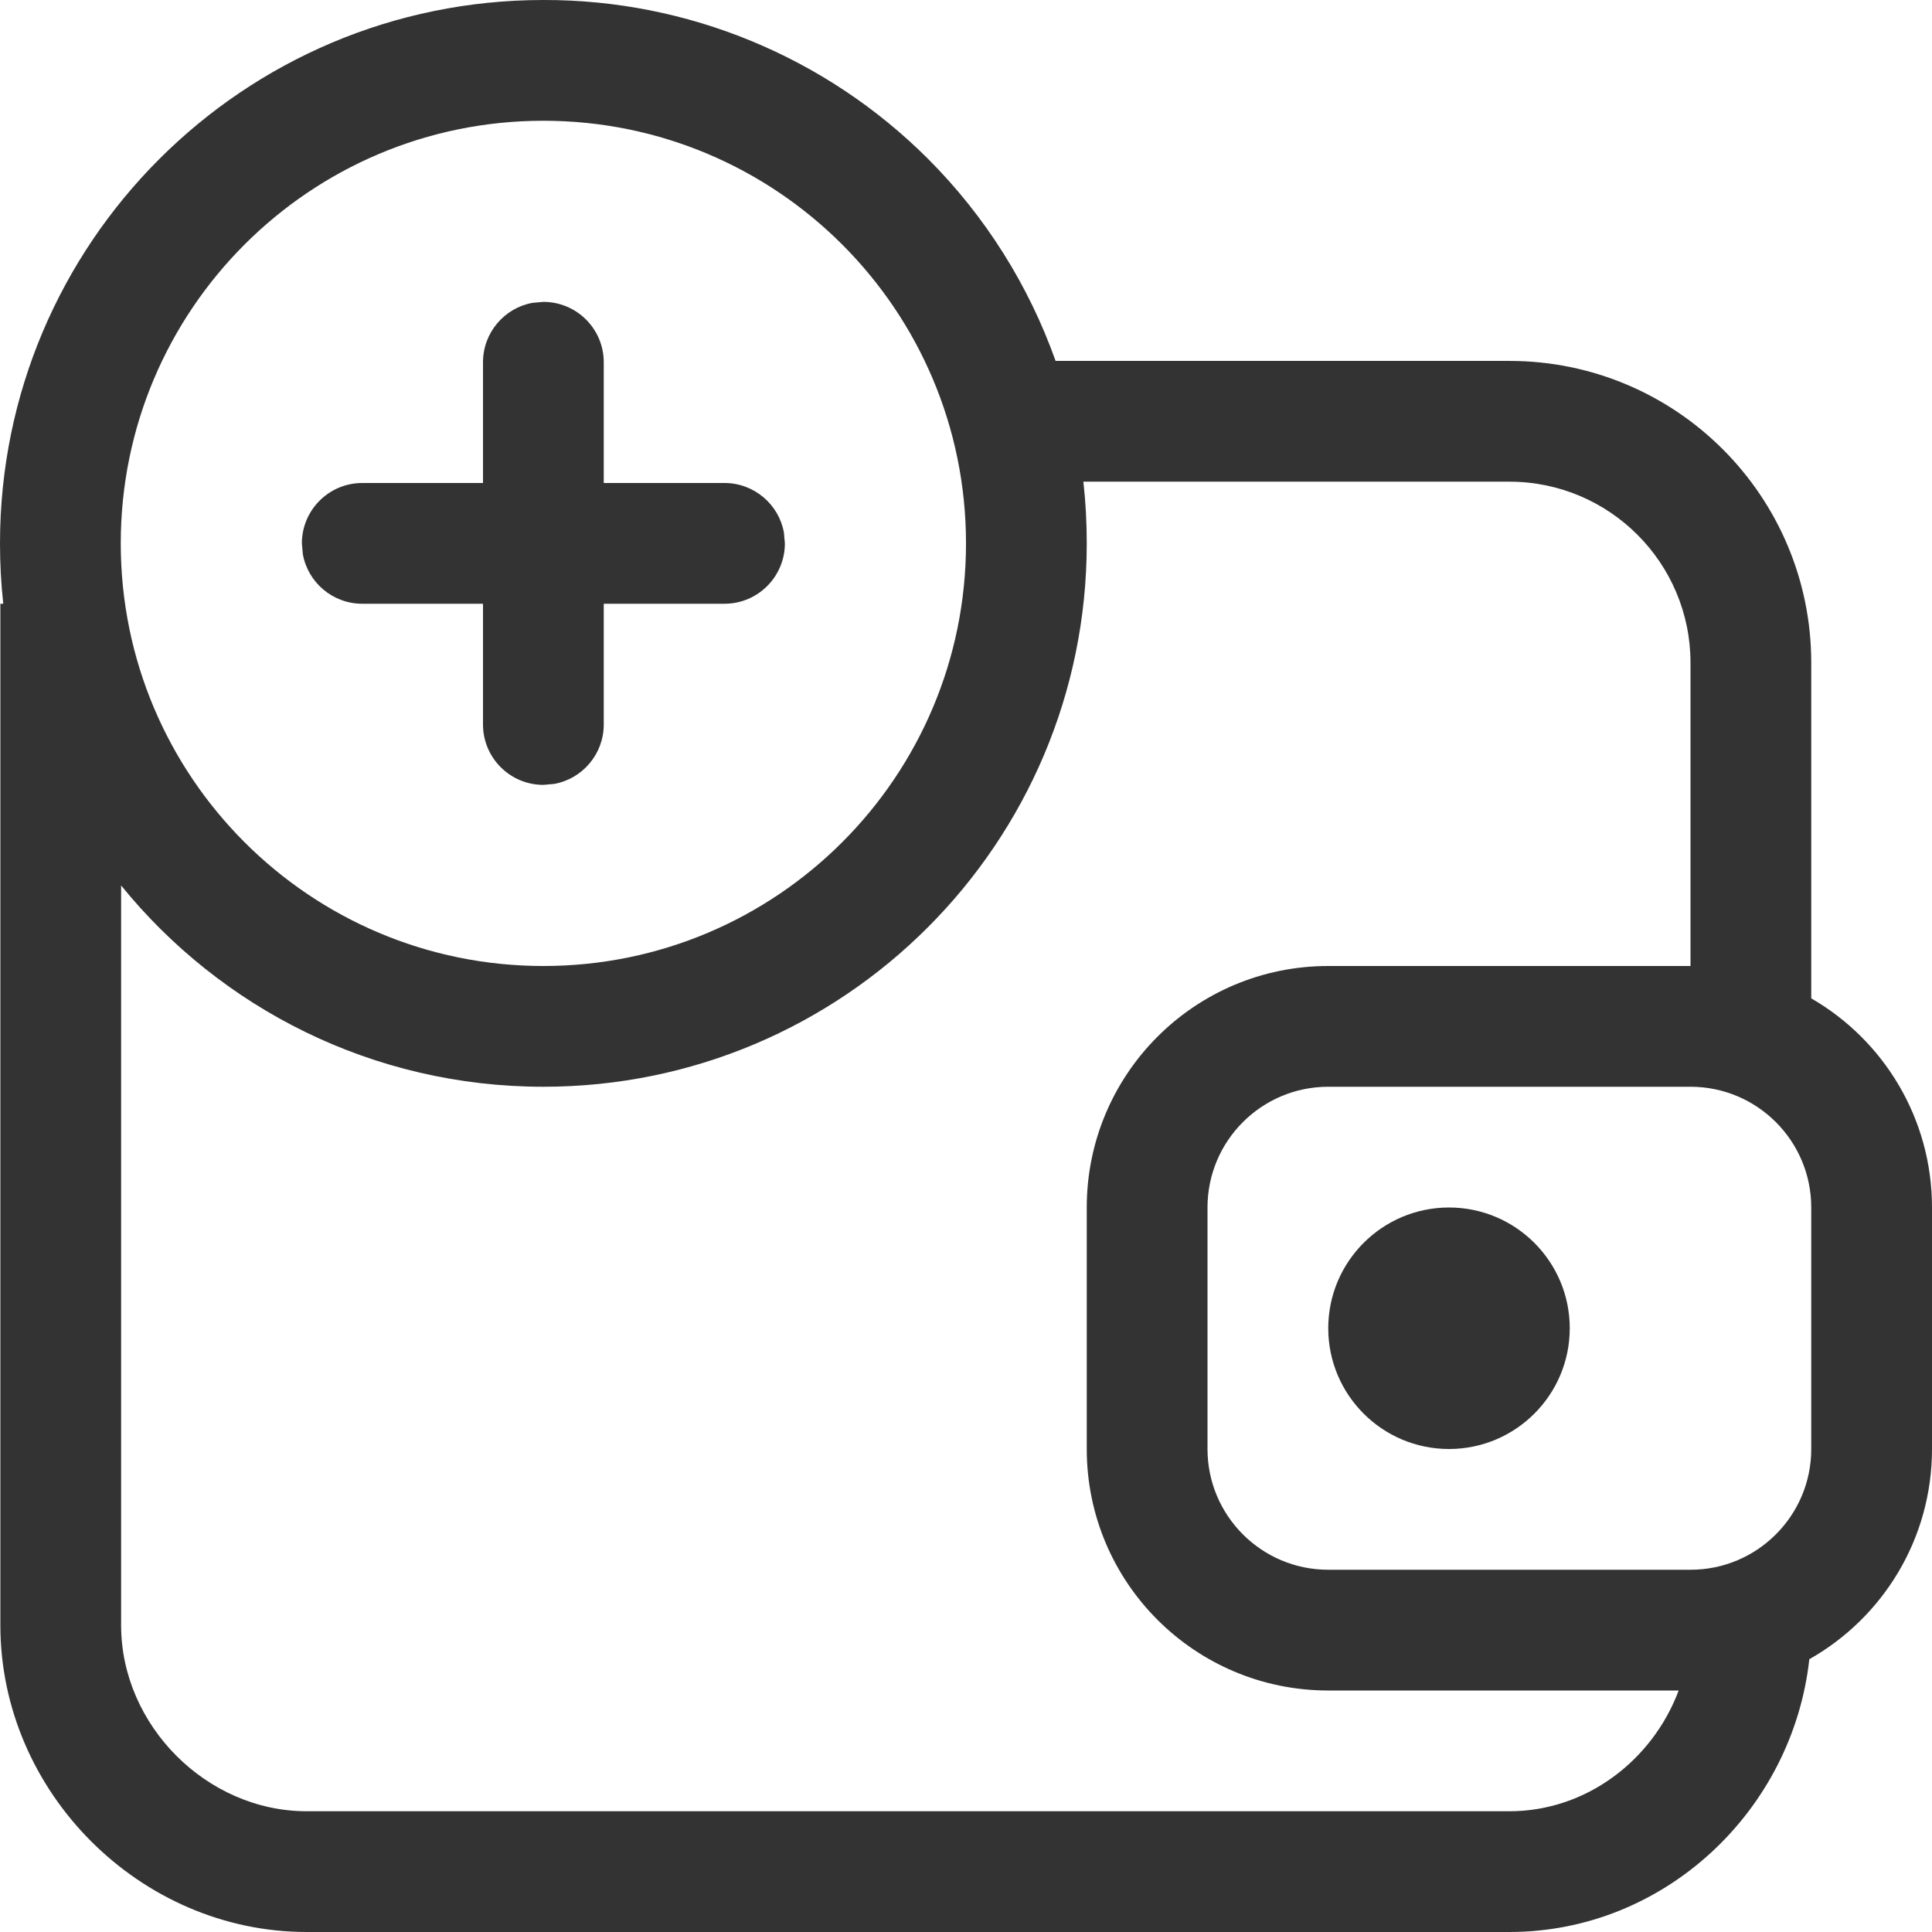
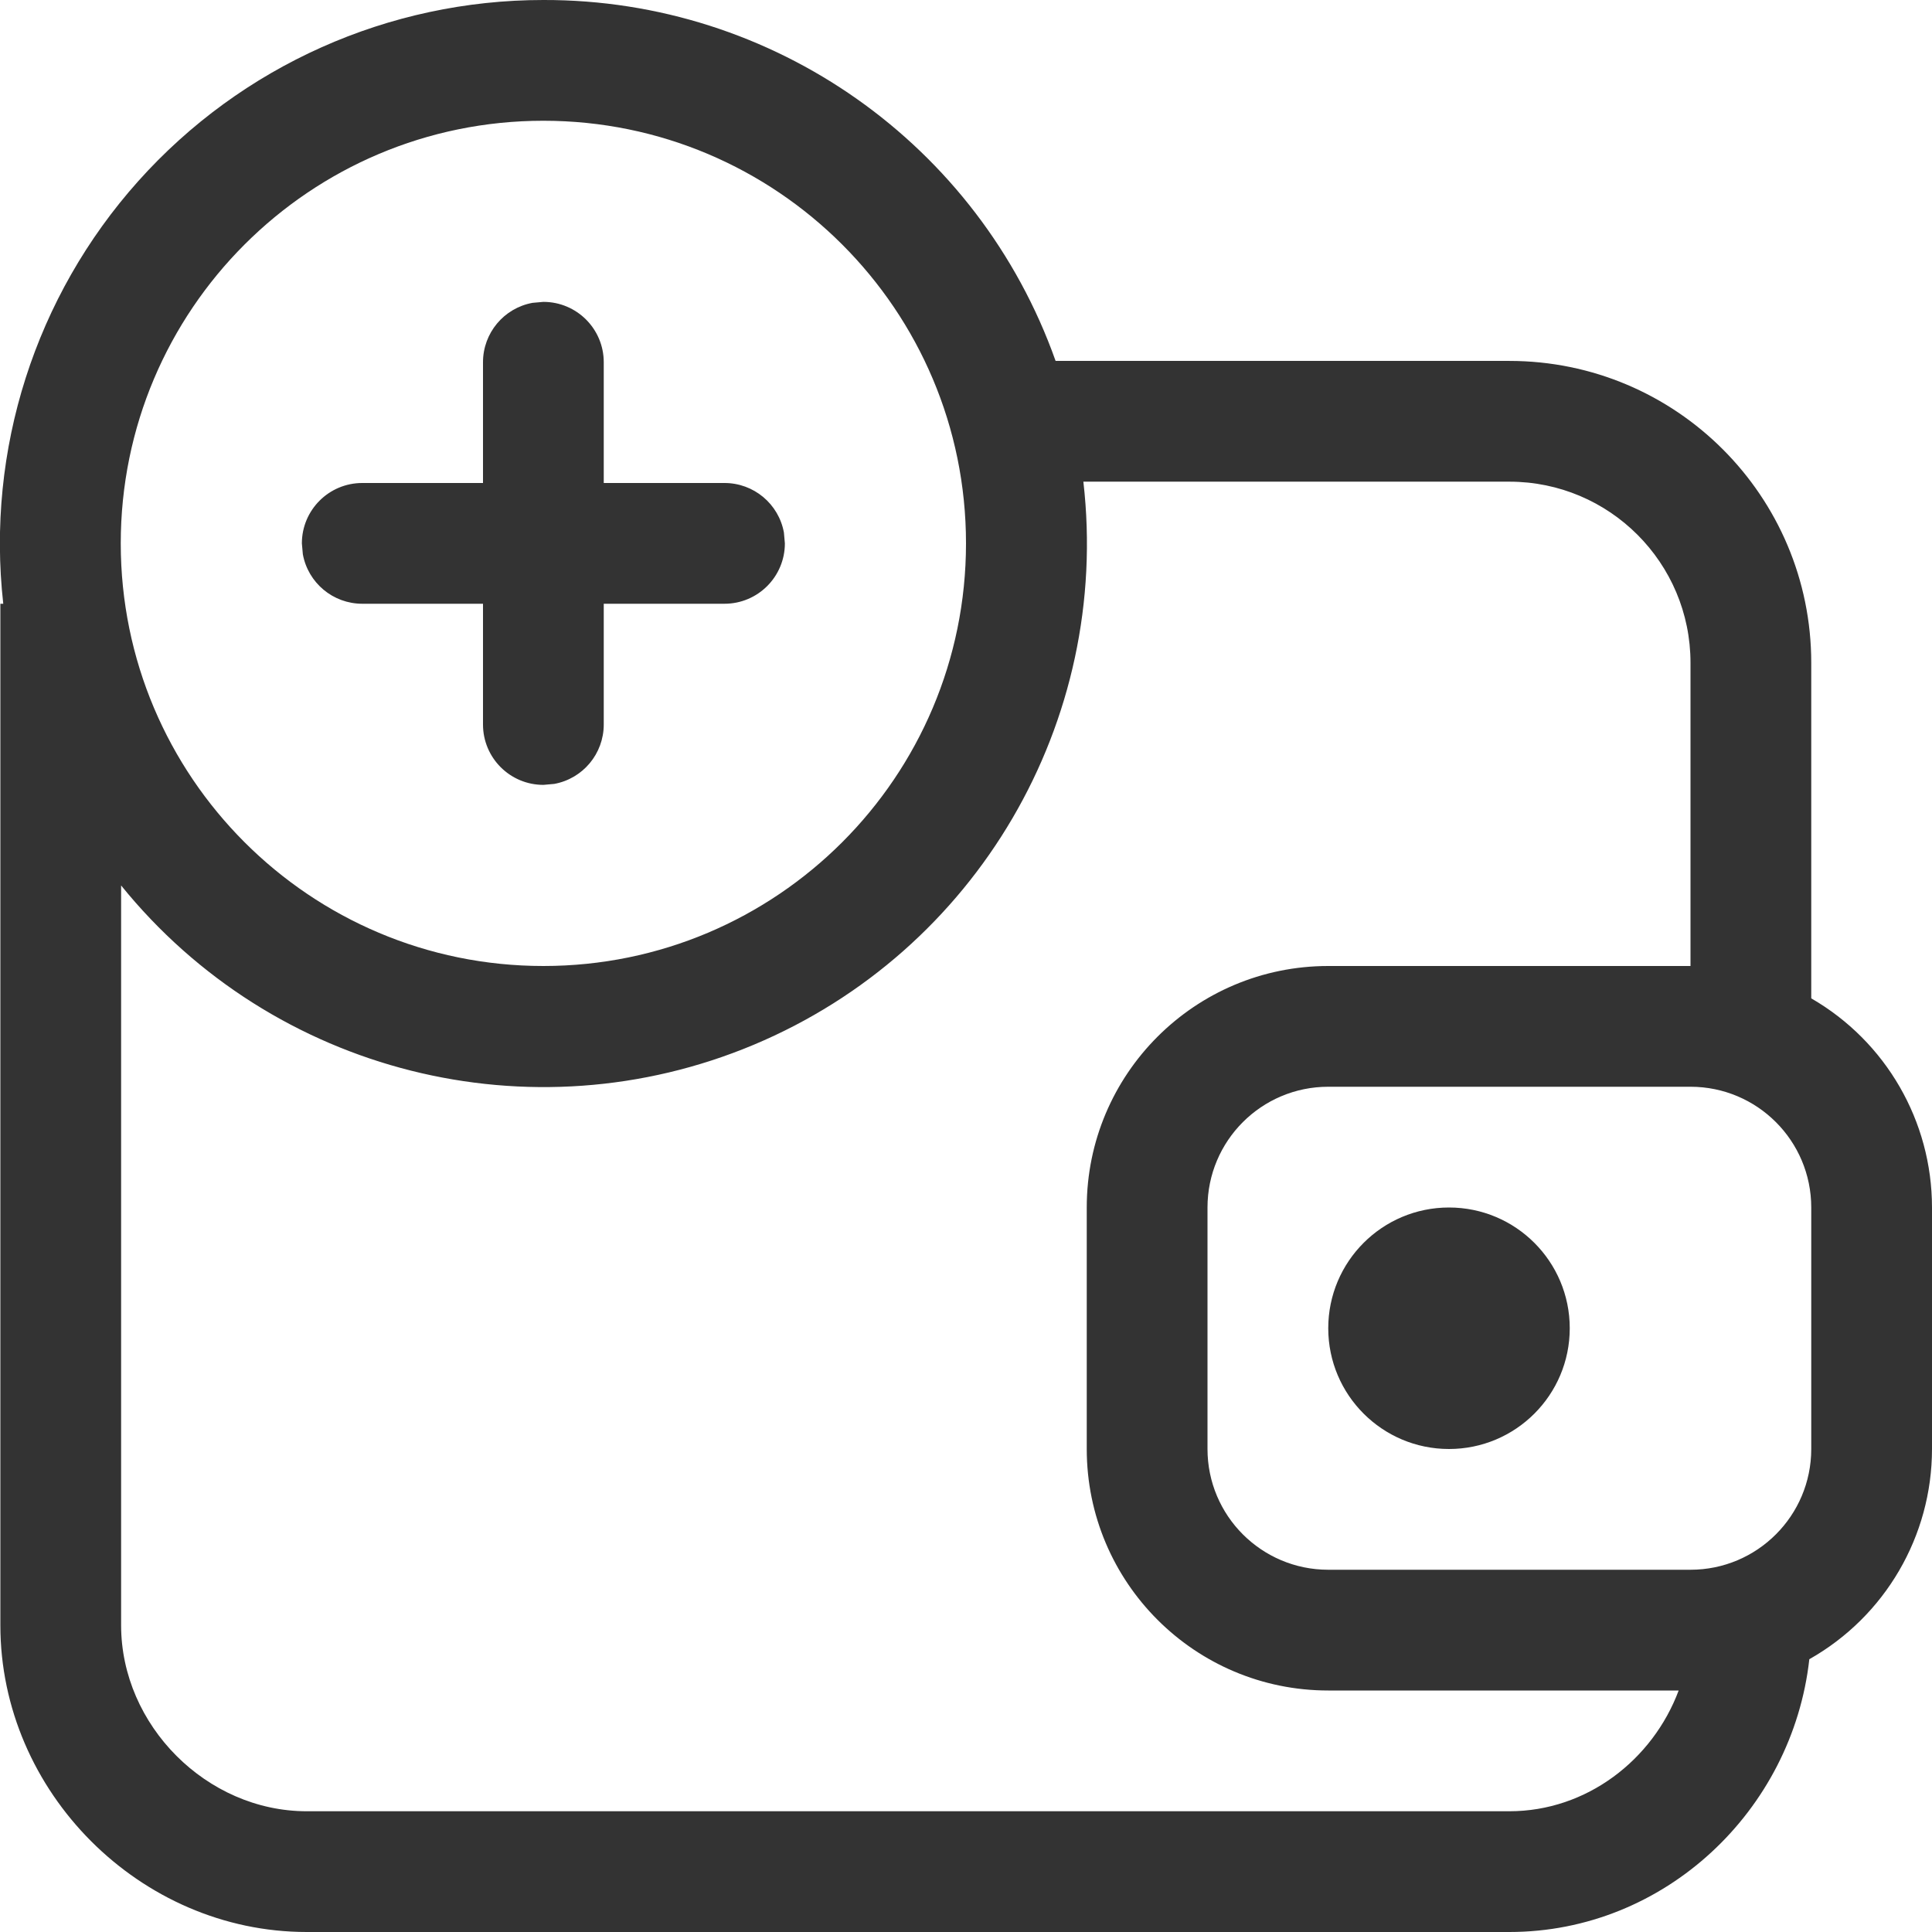
<svg xmlns="http://www.w3.org/2000/svg" width="16" height="16" viewBox="0 0 16 16" fill="none">
-   <path d="M4.5 1.09913e-05C5.694 -0.003 6.84 0.471 7.685 1.315C8.162 1.792 8.52 2.365 8.742 2.989H12.5C13.881 2.989 15 4.108 15 5.489V8.268C15.598 8.613 16 9.26 16 10V12C16 12.747 15.591 13.398 14.984 13.741C14.845 14.995 13.786 16 12.5 16H2.54C1.159 16 0.003 14.841 0.003 13.46V5H0.027C0.009 4.836 0 4.669 0 4.5C0 2.015 2.015 1.09913e-05 4.5 1.09913e-05ZM12.5 3.989H8.972C8.991 4.158 9 4.328 9 4.5C9 6.985 6.985 9 4.5 9C3.088 9 1.828 8.35 1.003 7.333V13.46C1.003 14.289 1.712 15 2.54 15H12.5C13.14 15 13.687 14.575 13.902 14H11C9.895 14 9 13.105 9 12V10C9 8.895 9.895 8 11 8H14V5.489C14 4.661 13.328 3.989 12.5 3.989ZM14 9H11C10.448 9 10 9.448 10 10V12C10 12.552 10.448 13 11 13H14C14.552 13 15 12.552 15 12V10C15 9.448 14.552 9 14 9ZM12 10C12.552 10 13 10.448 13 11C13 11.552 12.552 12 12 12C11.448 12 11 11.552 11 11C11 10.448 11.448 10 12 10ZM4.5 1C2.567 1 1 2.567 1 4.5C1 6.433 2.567 8 4.5 8C6.433 8 8 6.433 8 4.5C8 2.567 6.433 1 4.5 1ZM4.5 2.5C4.776 2.5 5 2.724 5 3V4L6 4C6.245 4 6.45 4.177 6.492 4.41L6.5 4.5C6.5 4.776 6.276 5 6 5L5 5V6C5 6.245 4.823 6.45 4.59 6.492L4.5 6.5C4.224 6.5 4 6.276 4 6V5L3 5C2.755 5 2.55 4.823 2.508 4.59L2.5 4.5C2.5 4.224 2.724 4 3 4L4 4V3C4 2.755 4.177 2.55 4.41 2.508L4.5 2.5Z" fill="#333333" />
+   <path d="M4.5 0a4.49 4.49 0 0 1 4.242 2.989H12.5a2.5 2.5 0 0 1 2.5 2.5v2.779A2 2 0 0 1 16 10v2a2 2 0 0 1-1.016 1.741C14.844 14.995 13.786 16 12.5 16H2.54C1.16 16 .003 14.84.003 13.46V5h.024A4.5 4.5 0 0 1 4.5 0Zm8 3.989H8.972a4.5 4.5 0 0 1-7.969 3.344v6.127c0 .829.709 1.54 1.537 1.54h9.96c.64 0 1.187-.425 1.402-1H11a2 2 0 0 1-2-2v-2a2 2 0 0 1 2-2h3V5.489a1.5 1.5 0 0 0-1.5-1.5ZM14 9h-3a1 1 0 0 0-1 1v2a1 1 0 0 0 1 1h3a1 1 0 0 0 1-1v-2a1 1 0 0 0-1-1Zm-2 1a1 1 0 1 1 0 2 1 1 0 0 1 0-2ZM4.5 1a3.5 3.5 0 1 0 0 7 3.5 3.5 0 0 0 0-7Zm0 1.5A.5.5 0 0 1 5 3v1h1a.5.5 0 0 1 .492.41l.008.09A.5.5 0 0 1 6 5H5v1a.5.5 0 0 1-.41.492L4.5 6.5A.5.5 0 0 1 4 6V5H3a.5.5 0 0 1-.492-.41L2.5 4.5A.5.5 0 0 1 3 4h1V3a.5.5 0 0 1 .41-.492L4.5 2.5Z" fill="#333" />
</svg>
